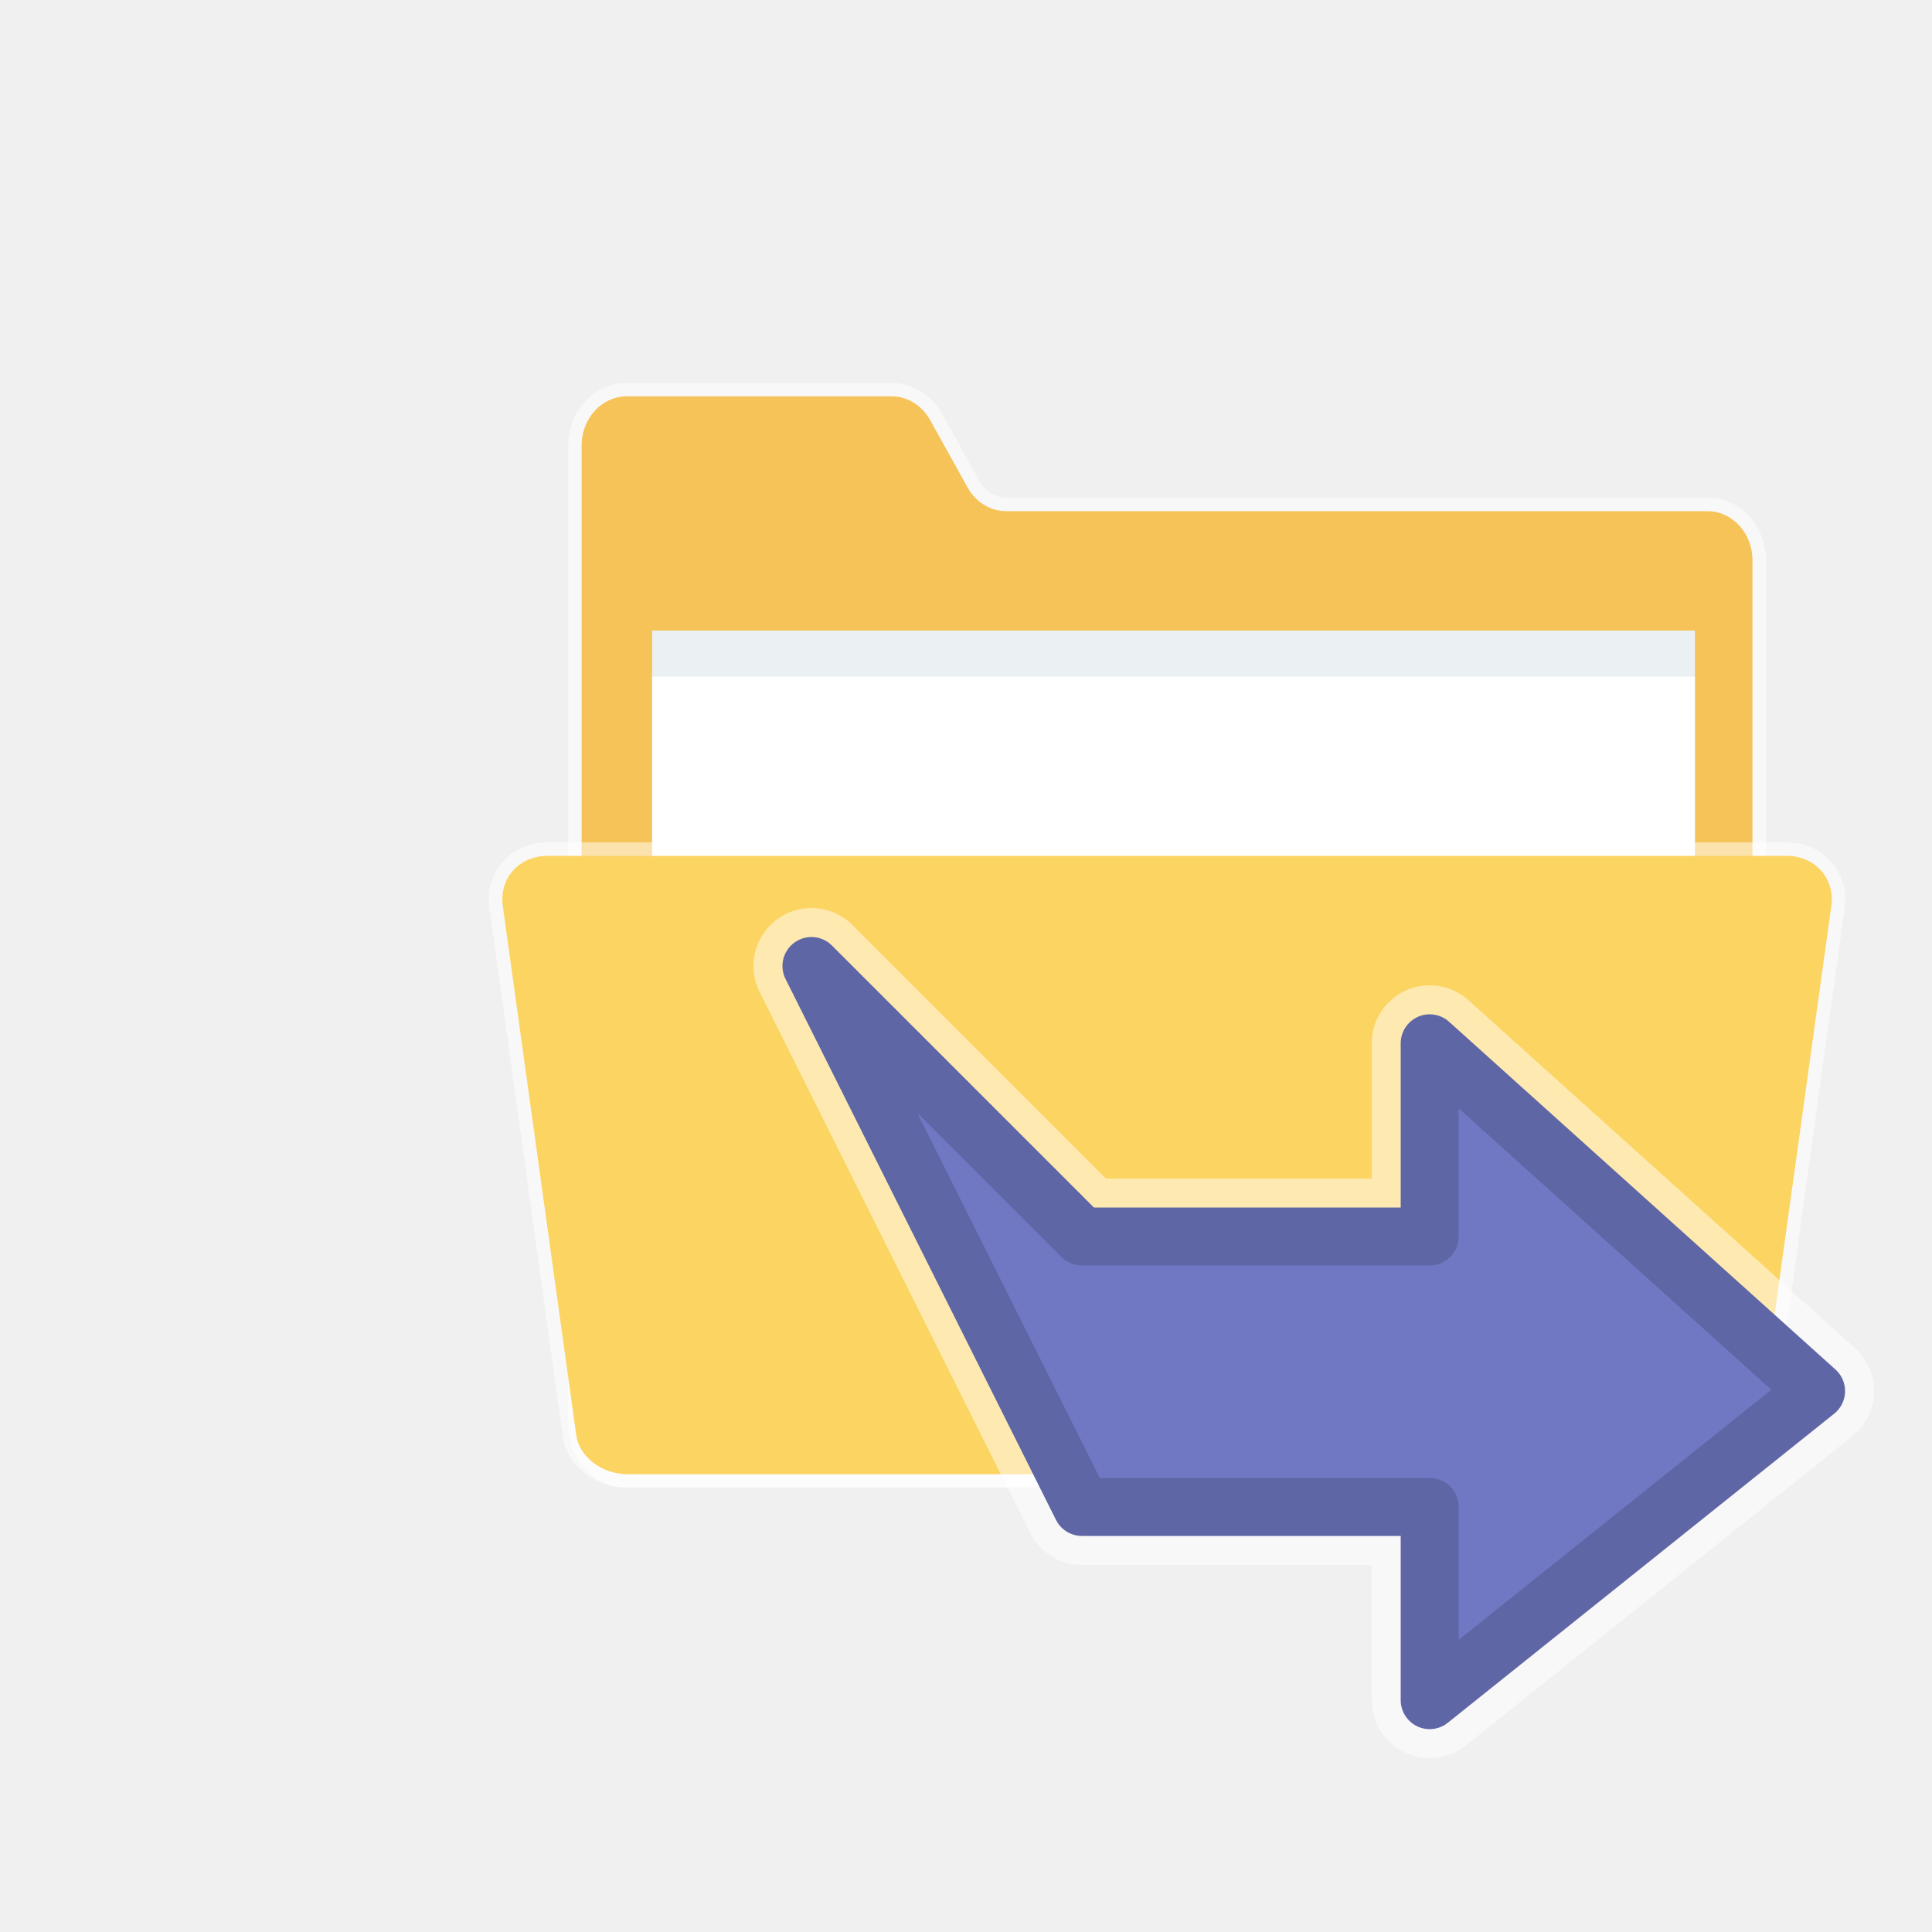
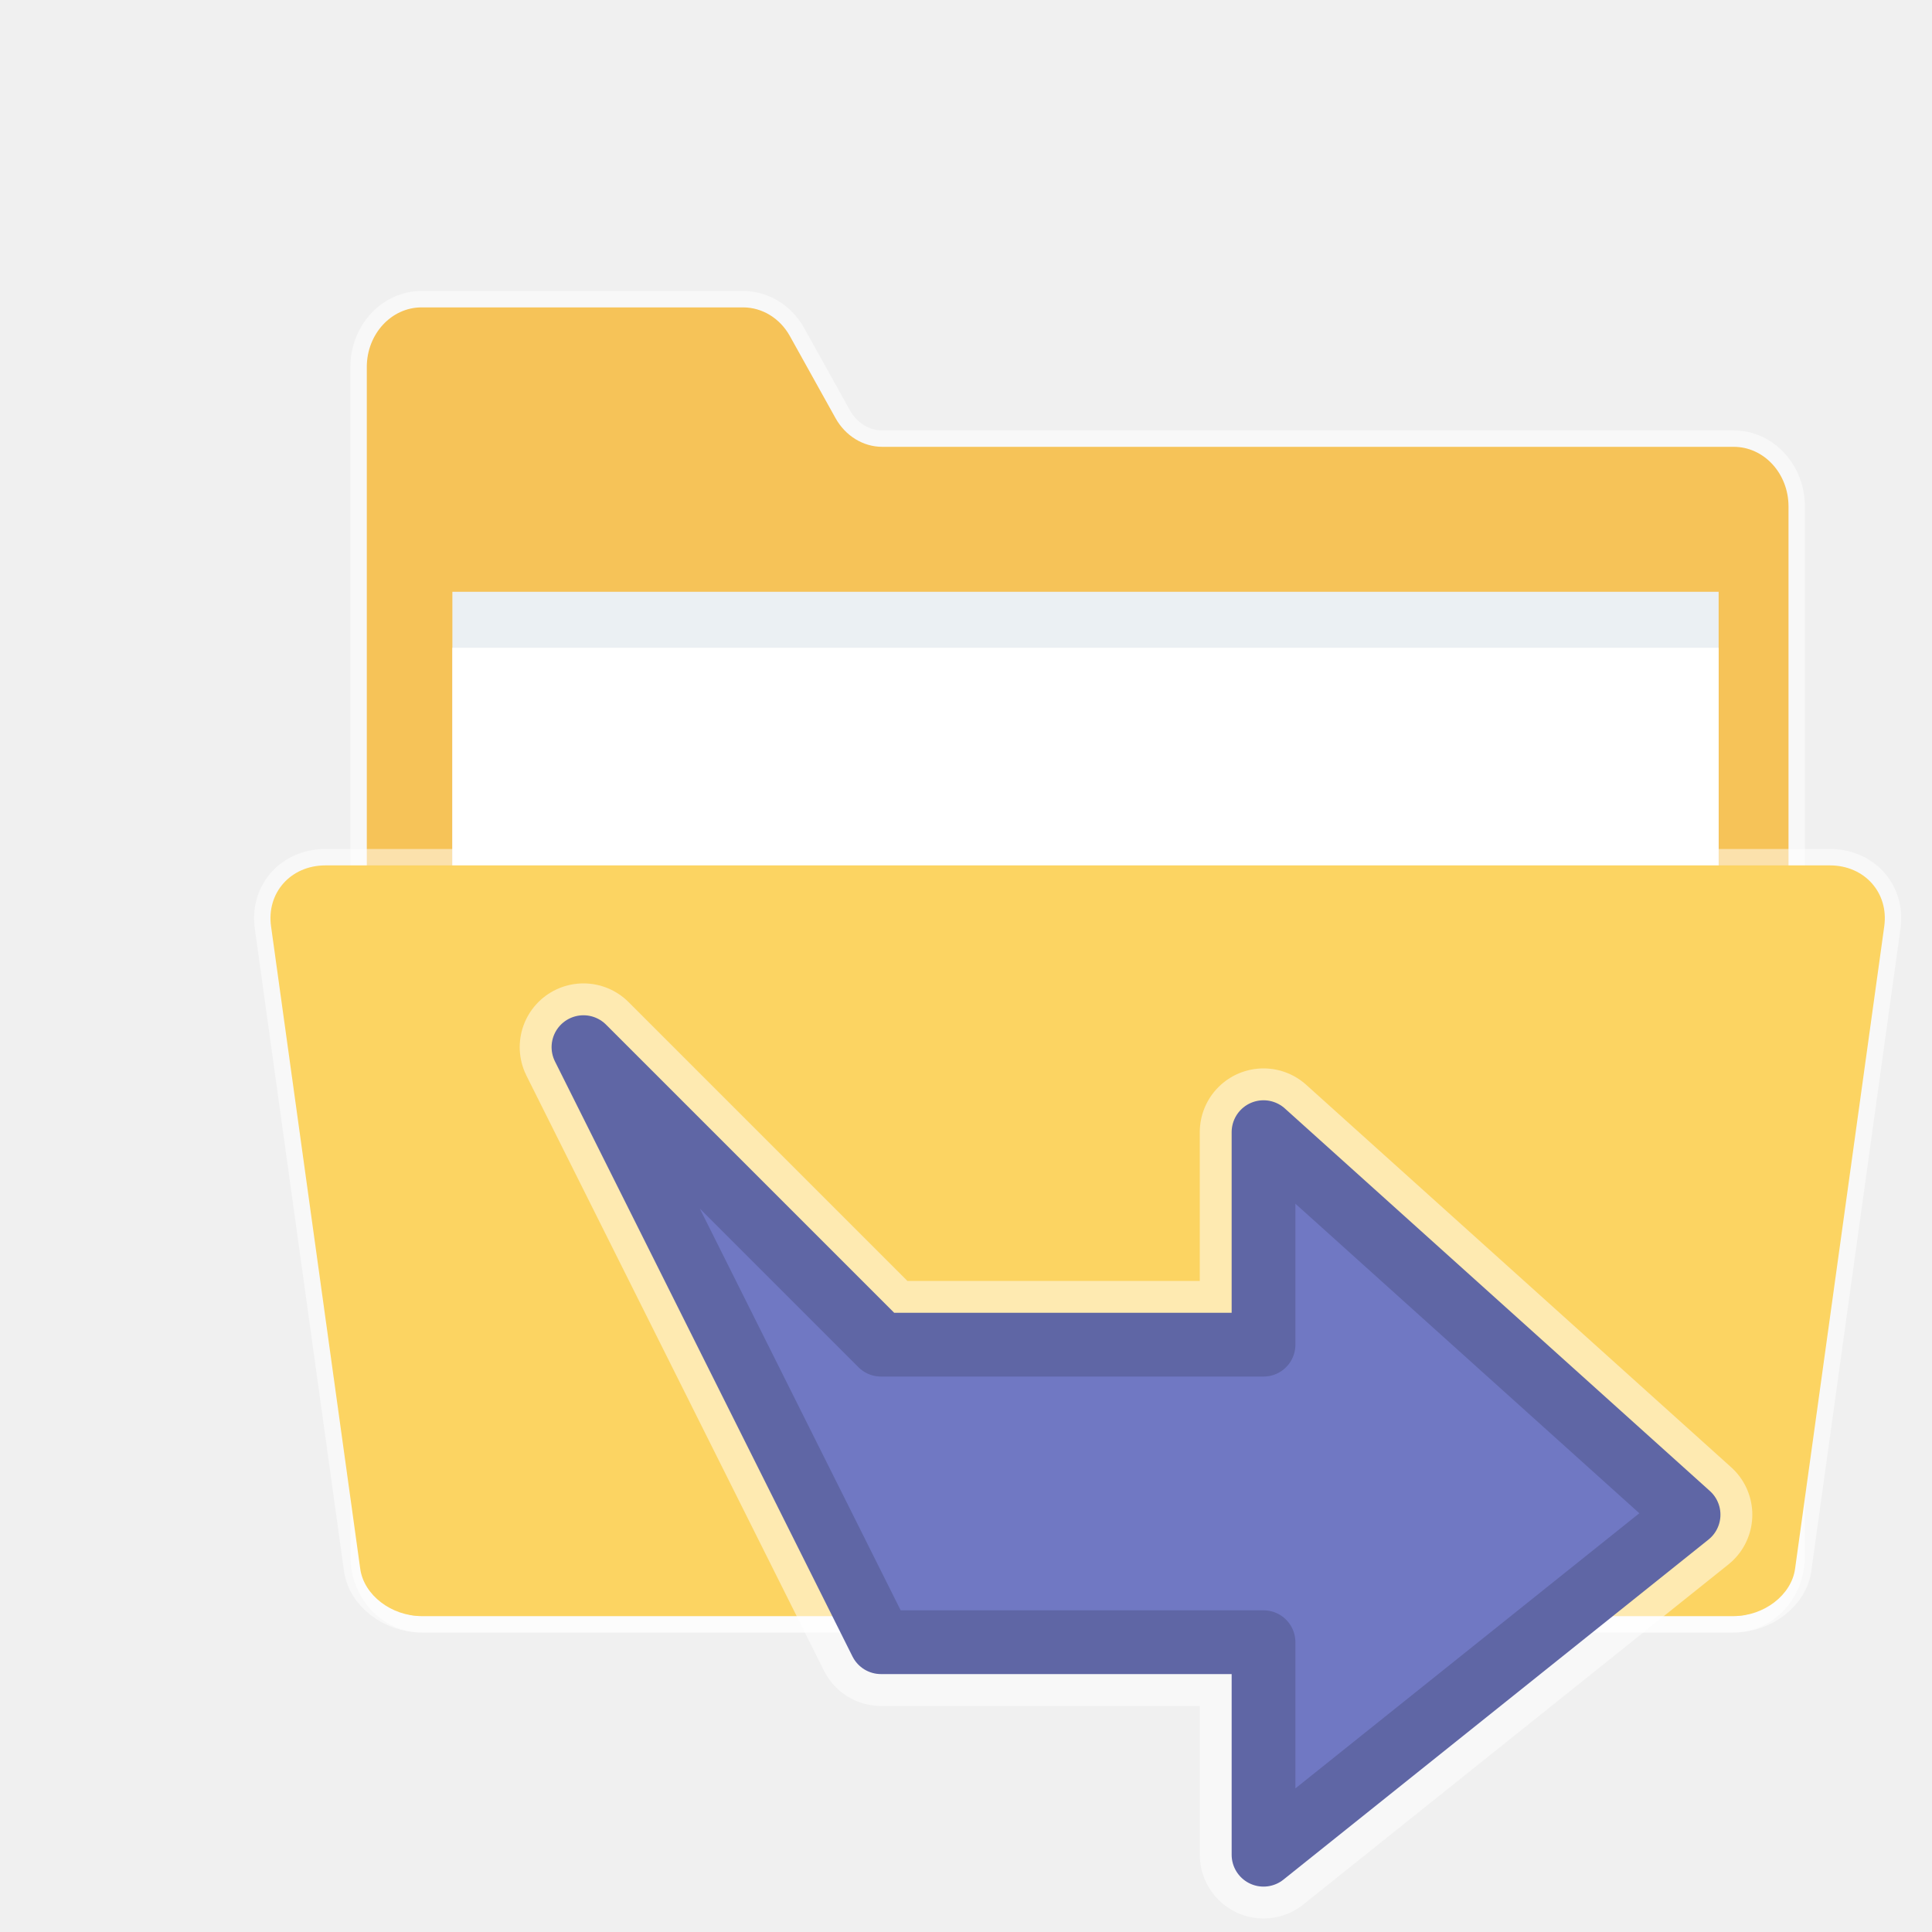
<svg xmlns="http://www.w3.org/2000/svg" width="32" height="32" viewBox="0 0 100 100">
-   <g transform="translate(26,14) scale(0.14)">
+   <g transform="translate(14,8) scale(0.17)">
    <path d="M445.522,88.989h-259.23c-5.832,0-11.24-3.318-14.26-8.749l-13.88-24.957 c-3.021-5.432-8.427-8.749-14.259-8.749H45.998c-9.208,0-16.671,8.126-16.671,18.15v362.151c0,10.024,7.463,18.15,16.671,18.15 h399.523c9.207,0,16.671-8.126,16.671-18.15V107.14C462.192,97.116,454.728,88.989,445.522,88.989z" fill="transparent" stroke="#ffffff" stroke-width="10" stroke-linejoin="round" style="opacity: 0.5;" />
    <path d="M445.522,88.989h-259.23c-5.832,0-11.24-3.318-14.26-8.749l-13.88-24.957 c-3.021-5.432-8.427-8.749-14.259-8.749H45.998c-9.208,0-16.671,8.126-16.671,18.15v362.151c0,10.024,7.463,18.15,16.671,18.15 h399.523c9.207,0,16.671-8.126,16.671-18.15V107.14C462.192,97.116,454.728,88.989,445.522,88.989z" fill="#F6C358" stroke-linejoin="round" />
    <path d="M474.806,216.429H16.714c-10.557,0-17.956,8.348-16.541,18.538l27.158,195.639 c1.107,7.974,9.46,14.379,18.667,14.379h399.523c9.207,0,17.56-6.405,18.667-14.379l27.158-195.639 C492.761,224.777,485.362,216.429,474.806,216.429z" fill="transparent" stroke="#ffffff" stroke-width="10" stroke-linejoin="round" style="opacity: 0.5;" />
    <rect x="55.383" y="133.12" style="fill:#EBF0F3;" width="385.536" height="122.092" />
    <rect x="55.383" y="150.17" style="fill:#FFFFFF;" width="385.536" height="122.092" />
    <path d="M474.806,216.429H16.714c-10.557,0-17.956,8.348-16.541,18.538l27.158,195.639 c1.107,7.974,9.46,14.379,18.667,14.379h399.523c9.207,0,17.56-6.405,18.667-14.379l27.158-195.639 C492.761,224.777,485.362,216.429,474.806,216.429z" fill="#FCD462" stroke-linejoin="round" />
  </g>
-   <g transform="translate(40,48) scale(1)">
+   <g transform="translate(28,52) scale(1.1)">
    <polygon points="2,2 16,16 34,16 34,6 54,24 34,40 34,30 16,30" fill="transparent" stroke="#ffffff" stroke-width="6" stroke-linejoin="round" style="opacity: 0.5;" />
    <polygon points="2,2 16,16 34,16 34,6 54,24 34,40 34,30 16,30" fill="#7078c3" stroke="#5f66a5" stroke-width="3" stroke-linejoin="round" />
  </g>
</svg>
